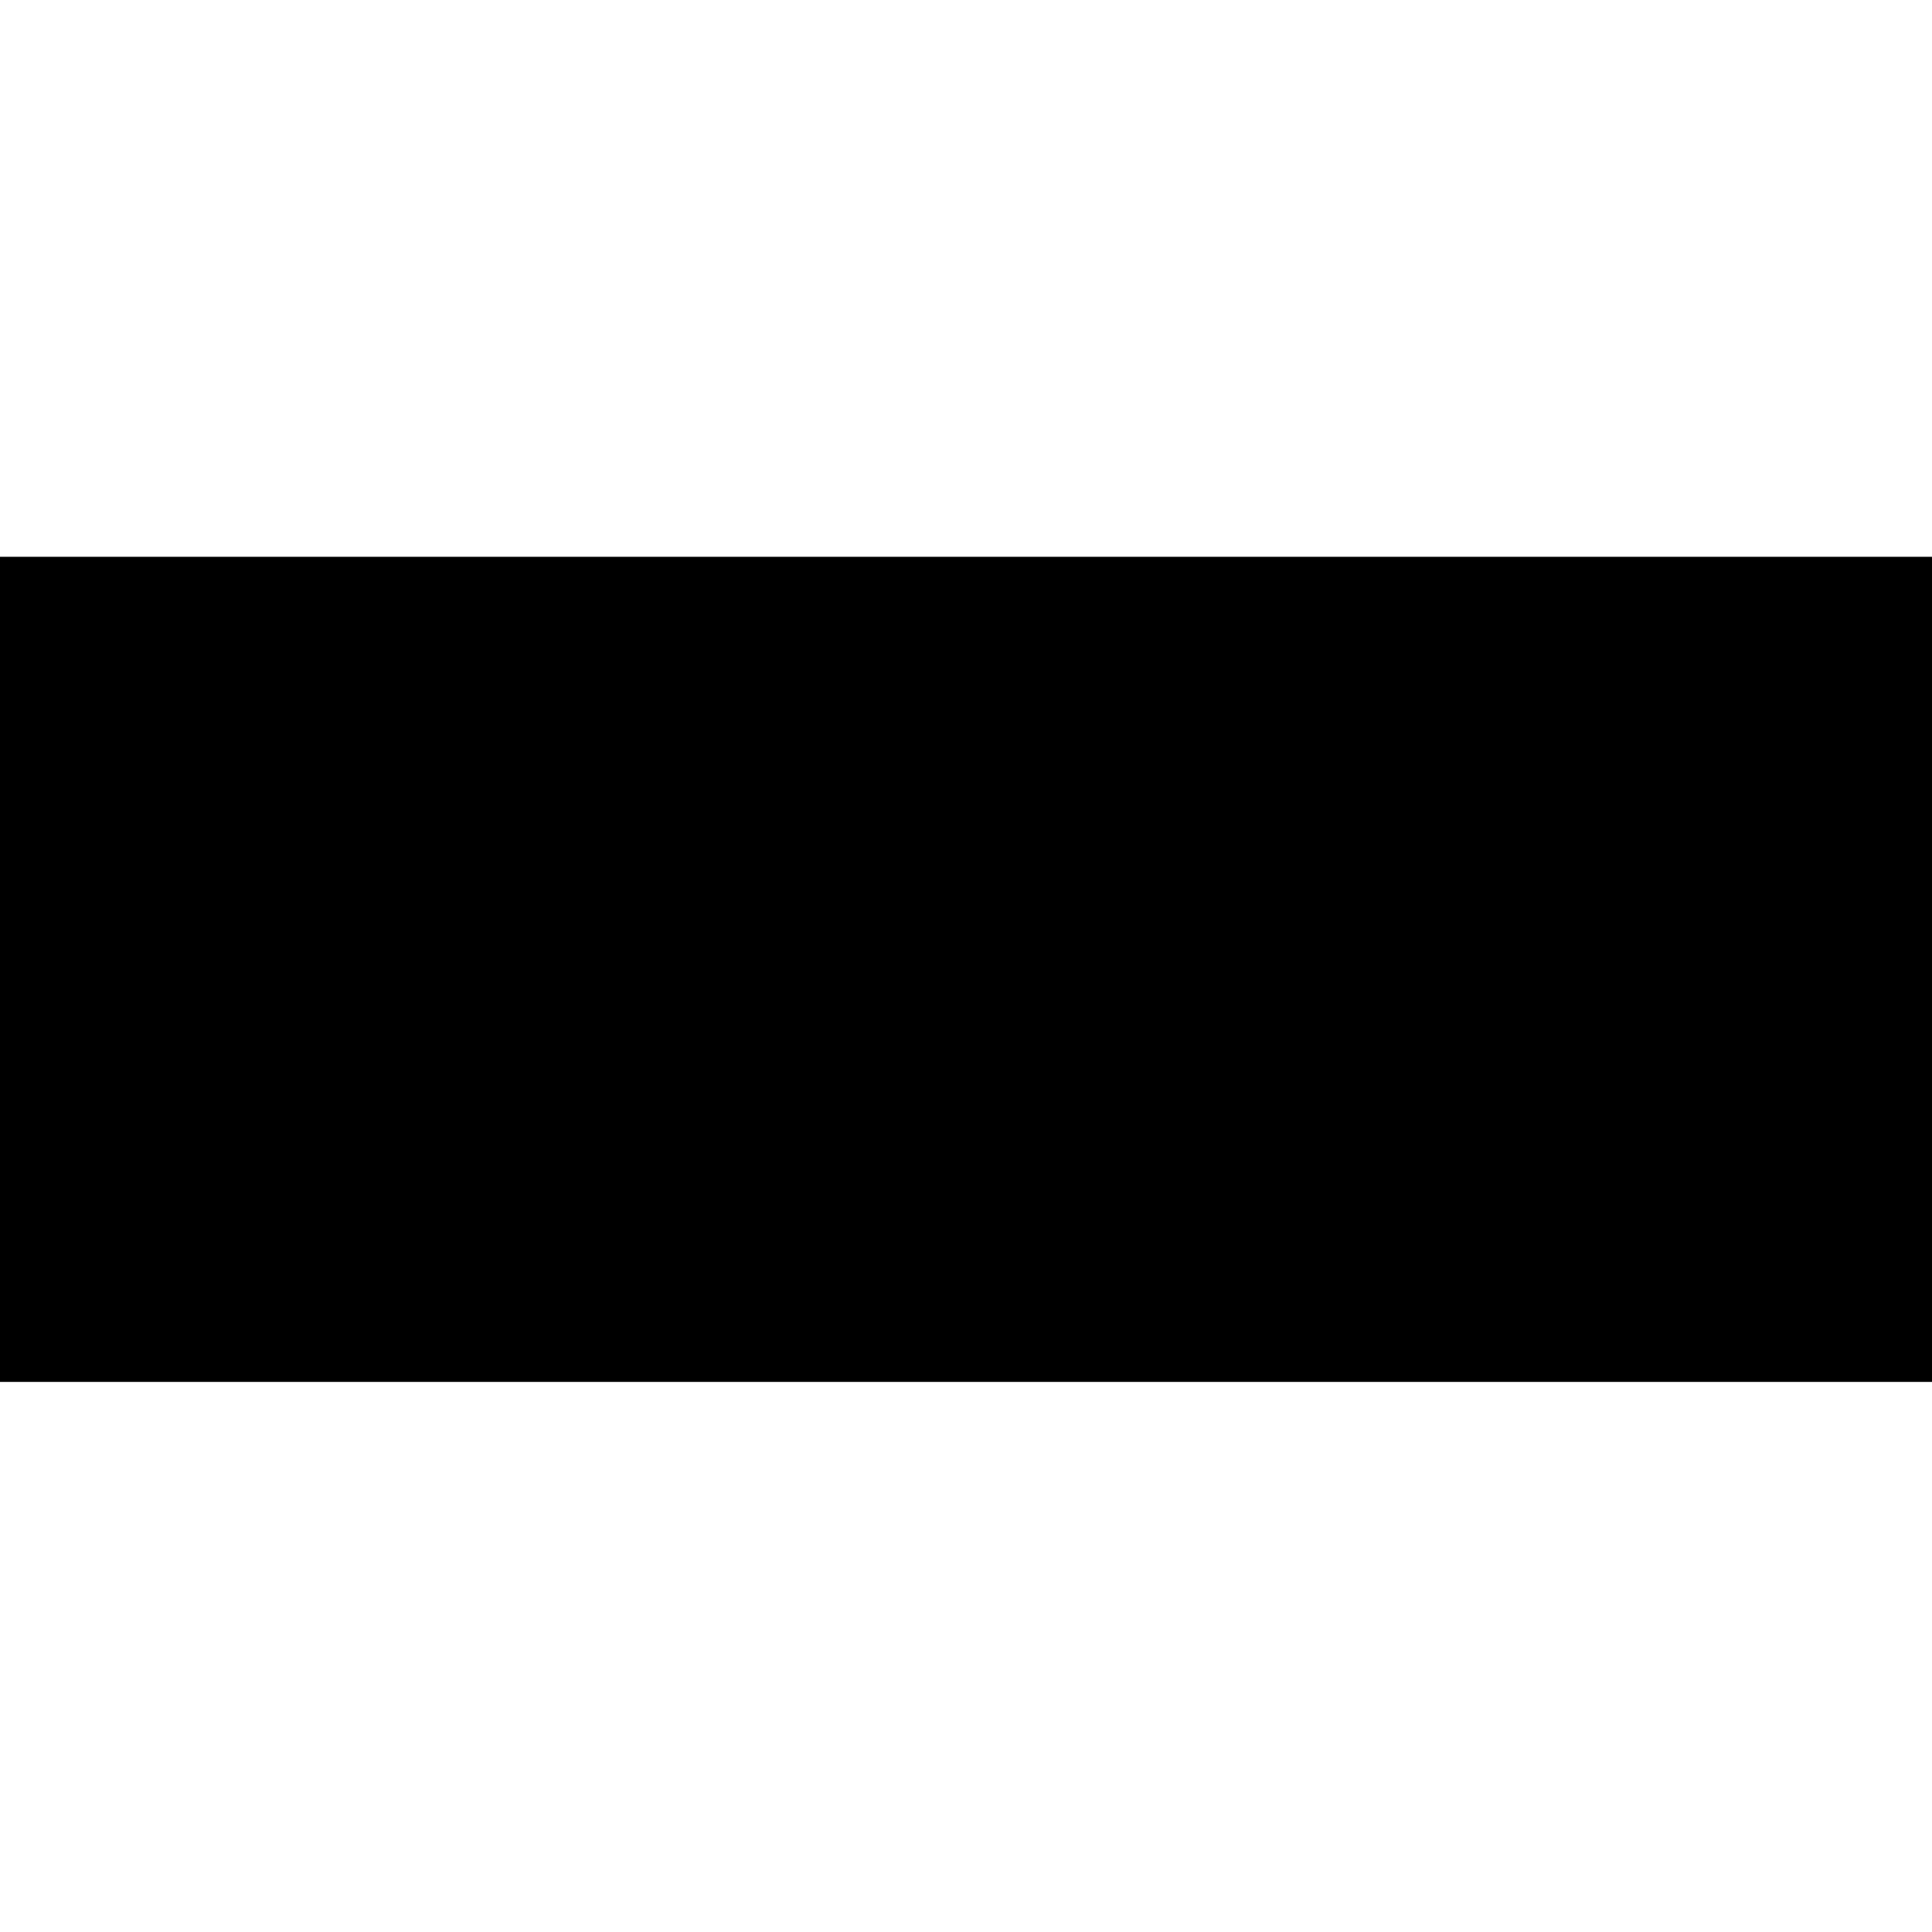
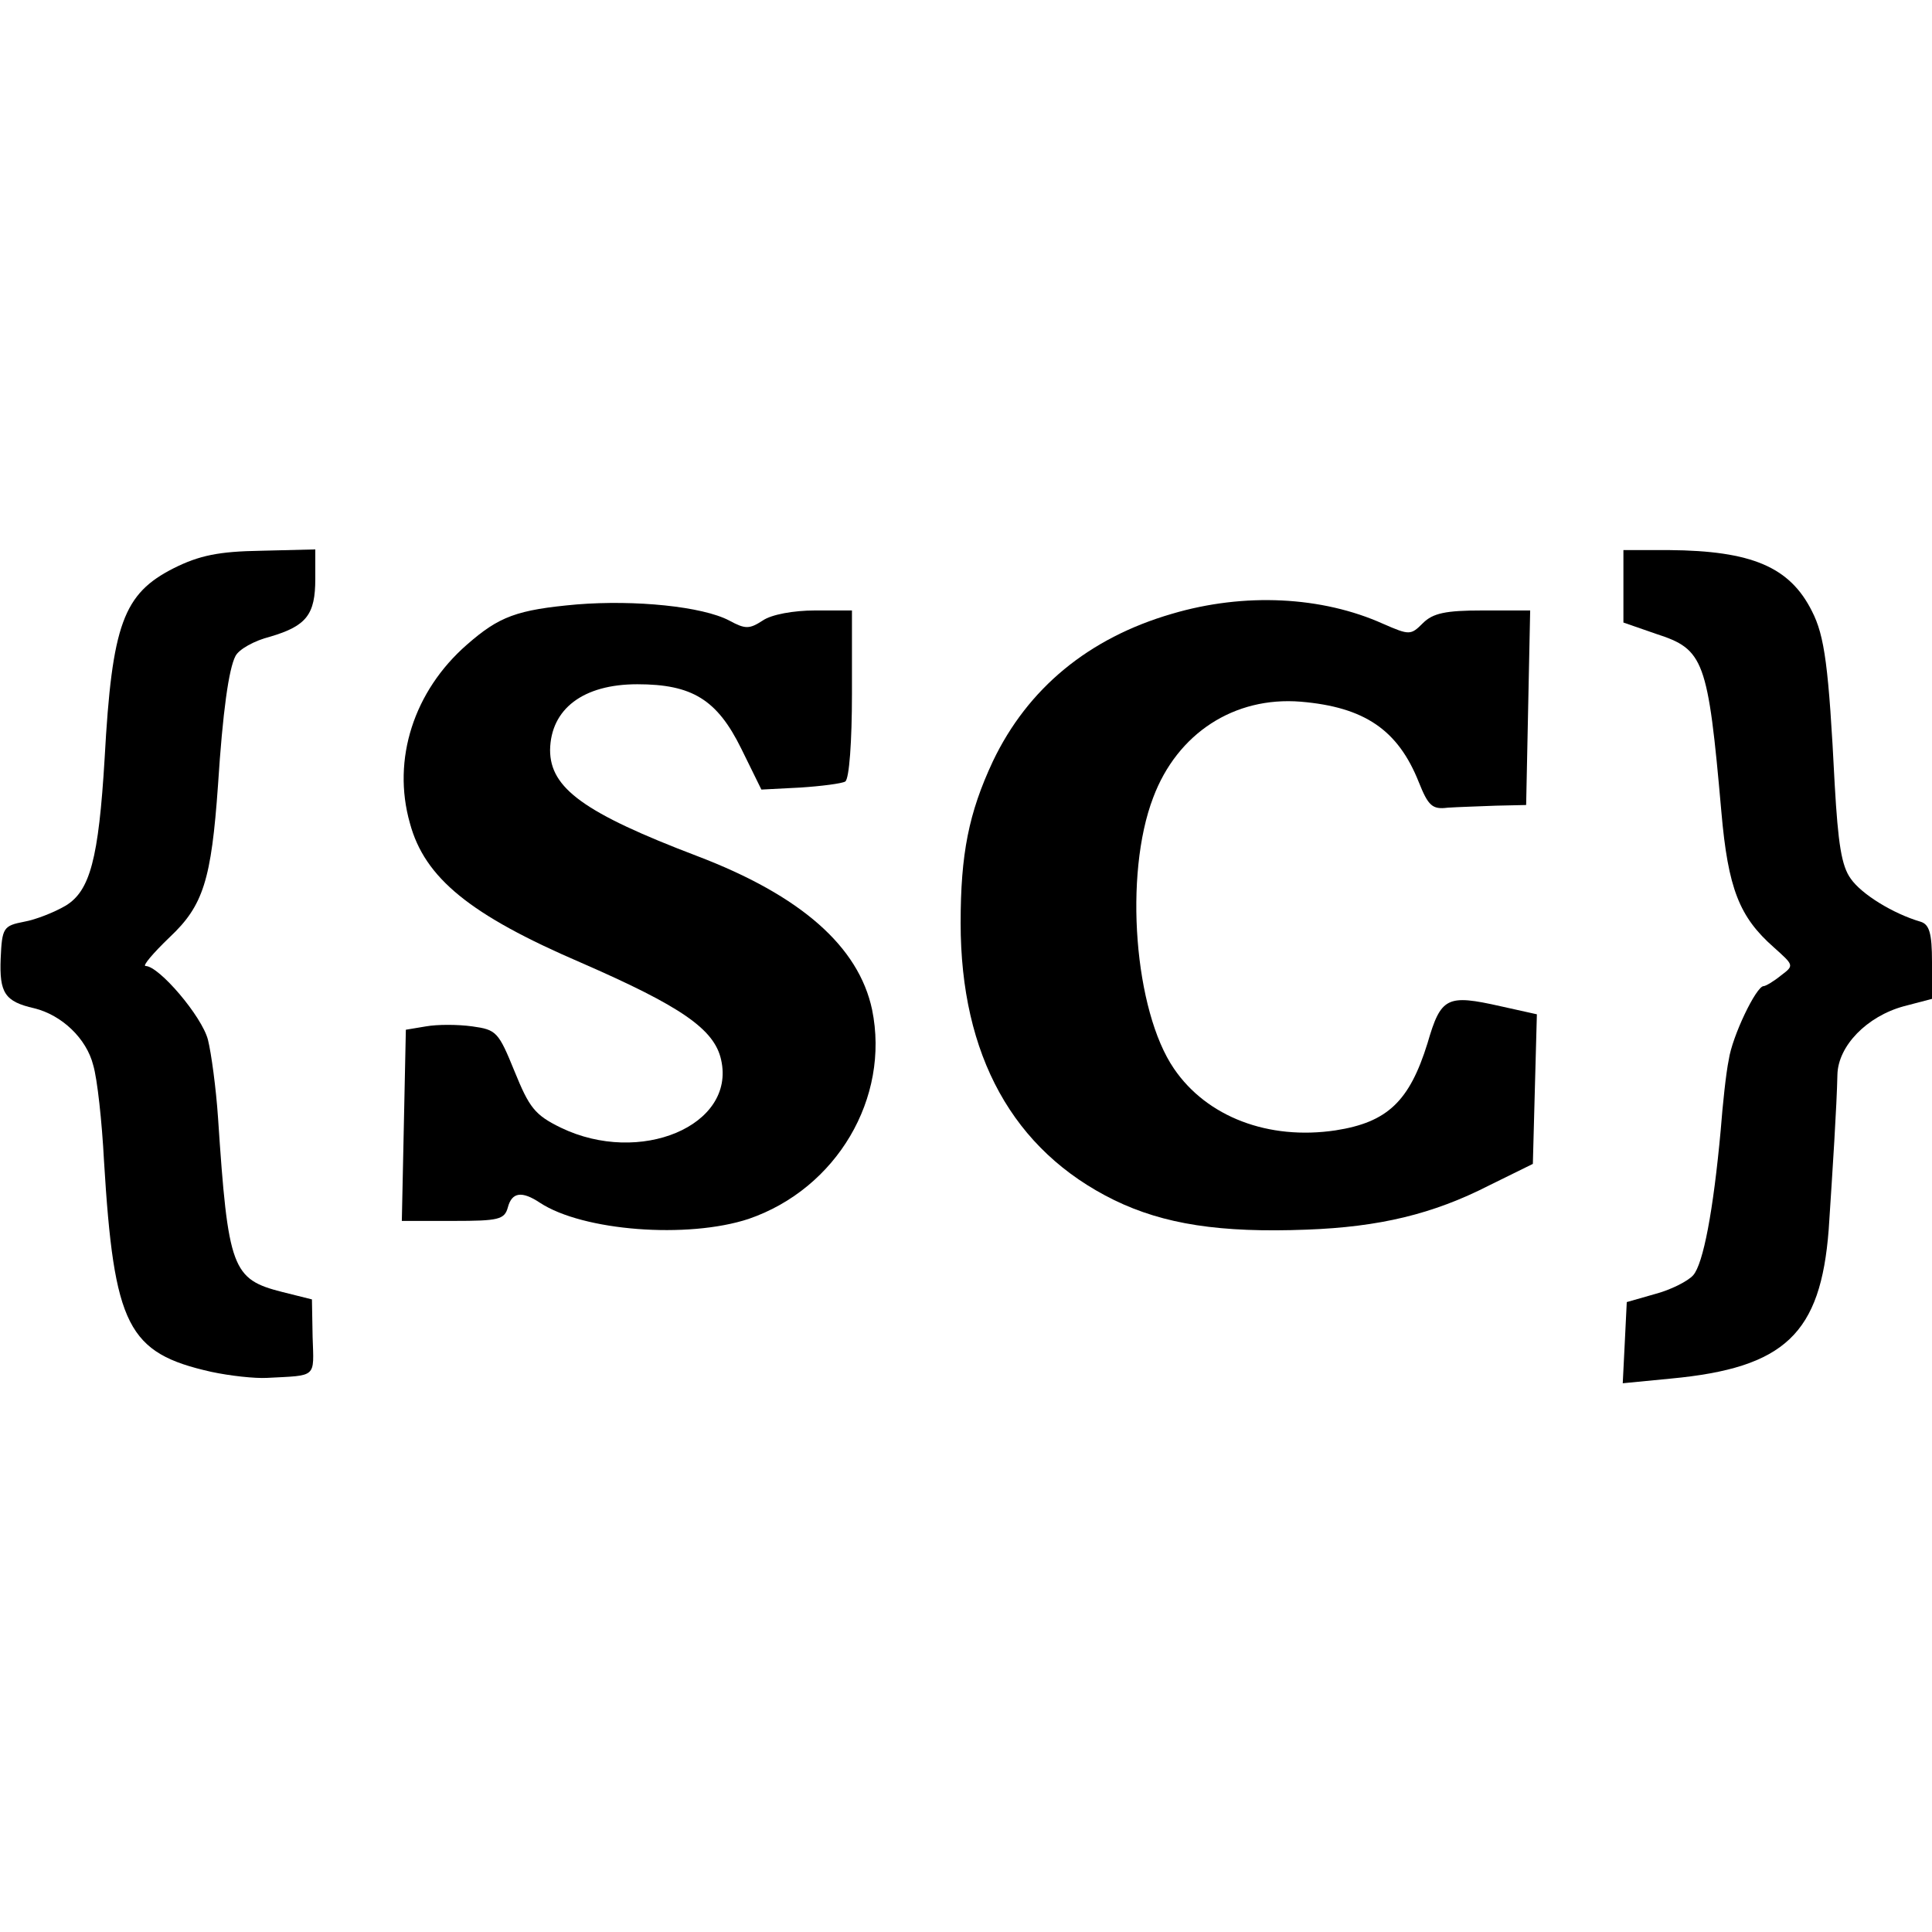
<svg xmlns="http://www.w3.org/2000/svg" version="1.0" width="288pt" height="288pt" viewBox="0 0 288 288" preserveAspectRatio="xMidYMid meet">
  <g transform="translate(0,288) scale(0.1,-0.1)" fill="#000000" stroke="none">
-     <path d="M0 1435 l0 -615 1440 0 1440 0 0 615 0 615 -1440 0 -1440 0 0 -615z" />
+     <path d="M259 2033 c-75 -38 -92 -83 -103 -283 -9 -151 -22 -198 -58 -220 -17 -10 -45 -21 -62 -24 -31 -6 -33 -9 -35 -55 -2 -51 6 -64 50 -74 41 -10 78 -45 88 -85 6 -20 13 -84 16 -142 15 -247 35 -287 160 -315 28 -6 65 -10 83 -9 75 4 70 -1 68 61 l-1 56 -44 11 c-75 19 -81 34 -96 260 -3 44 -10 96 -15 116 -9 35 -73 110 -93 110 -5 0 11 19 36 43 50 47 62 85 72 227 7 109 16 173 26 192 5 10 28 23 52 29 54 16 67 33 67 86 l0 44 -81 -2 c-63 -1 -92 -7 -130 -26z" />
+     <path d="M2420 2006 l0 -54 49 -17 c71 -23 77 -38 97 -265 10 -115 27 -157 78 -202 30 -27 31 -27 11 -42 -11 -9 -23 -16 -26 -16 -11 0 -47 -75 -52 -110 -4 -19 -9 -66 -12 -105 -11 -120 -26 -199 -41 -216 -8 -9 -34 -22 -57 -28 l-42 -12 -3 -61 -3 -60 72 7 c170 16 223 67 235 222 6 91 12 184 13 231 1 43 44 87 99 102 l42 11 0 55 c0 43 -4 56 -17 60 -41 12 -88 41 -104 64 -14 19 -19 53 -24 140 -9 177 -15 222 -34 259 -33 66 -90 90 -213 91 l-68 0 0 -54z" />
+     <path d="M860 1979 c-90 -8 -116 -18 -164 -60 -79 -69 -112 -171 -85 -266 22 -82 90 -137 255 -208 149 -65 199 -99 209 -145 22 -98 -121 -158 -239 -101 -39 19 -47 30 -69 84 -24 59 -27 62 -63 67 -22 3 -52 3 -69 0 l-30 -5 -3 -143 -3 -142 77 0 c67 0 76 2 81 20 6 23 21 25 48 7 64 -42 220 -54 311 -24 131 45 211 180 184 312 -20 94 -106 170 -261 229 -168 64 -219 101 -219 158 1 61 49 98 130 98 82 0 119 -23 155 -96 l30 -61 58 3 c31 2 62 6 67 9 6 4 10 60 10 131 l0 124 -55 0 c-32 0 -65 -6 -78 -15 -20 -13 -26 -13 -50 0 -40 21 -140 31 -227 24z" />
+     <path d="M1747 1965 c-124 -36 -215 -111 -267 -220 -36 -77 -48 -138 -48 -241 0 -197 78 -339 229 -413 74 -36 158 -49 287 -44 108 4 188 23 272 66 l65 32 3 112 3 111 -54 12 c-80 18 -89 14 -109 -55 -27 -87 -60 -118 -137 -130 -100 -15 -192 20 -241 92 -59 86 -75 289 -31 404 36 96 121 151 220 143 95 -8 145 -42 176 -120 14 -35 20 -41 43 -38 15 1 47 2 72 3 l45 1 3 145 3 145 -71 0 c-55 0 -74 -4 -89 -19 -18 -18 -20 -18 -59 -1 -91 41 -207 47 -315 15z" />
  </g>
</svg>
